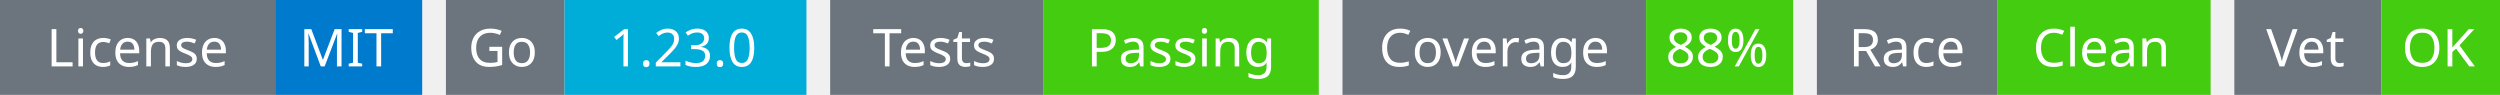
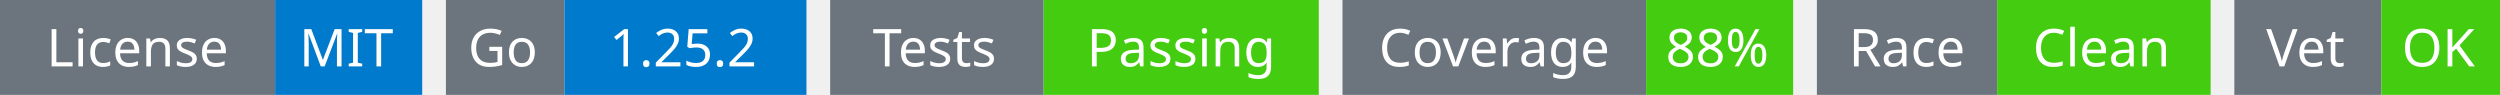
<svg xmlns="http://www.w3.org/2000/svg" width="527" height="20" viewBox="0 0 527 20">
  <g transform="translate(0, 0)">
    <rect x="0" y="0" width="58" height="20" fill="#6c757d" />
    <rect x="58" y="0" width="31" height="20" fill="#007acc" />
    <text x="29" y="14" text-anchor="middle" font-family="sans-serif" font-size="11" fill="white">License</text>
    <text x="73" y="14" text-anchor="middle" font-family="sans-serif" font-size="11" fill="white">MIT</text>
  </g>
  <g transform="translate(94, 0)">
    <rect x="0" y="0" width="25" height="20" fill="#6c757d" />
-     <rect x="25" y="0" width="51" height="20" fill="#00ADD8" />
+     <rect x="25" y="0" width="51" height="20" fill="#007acc" />
    <text x="12" y="14" text-anchor="middle" font-family="sans-serif" font-size="11" fill="white">Go</text>
-     <text x="50" y="14" text-anchor="middle" font-family="sans-serif" font-size="11" fill="white">1.23.0</text>
+     <text x="50" y="14" text-anchor="middle" font-family="sans-serif" font-size="11" fill="white">1.25.2</text>
  </g>
  <g transform="translate(175, 0)">
    <rect x="0" y="0" width="45" height="20" fill="#6c757d" />
    <rect x="45" y="0" width="58" height="20" fill="#4c1" />
    <text x="22" y="14" text-anchor="middle" font-family="sans-serif" font-size="11" fill="white">Tests</text>
    <text x="74" y="14" text-anchor="middle" font-family="sans-serif" font-size="11" fill="white">Passing</text>
  </g>
  <g transform="translate(283, 0)">
    <rect x="0" y="0" width="64" height="20" fill="#6c757d" />
    <rect x="64" y="0" width="31" height="20" fill="#4c1" />
    <text x="32" y="14" text-anchor="middle" font-family="sans-serif" font-size="11" fill="white">Coverage</text>
    <text x="79" y="14" text-anchor="middle" font-family="sans-serif" font-size="11" fill="white">88%</text>
  </g>
  <g transform="translate(383, 0)">
    <rect x="0" y="0" width="38" height="20" fill="#6c757d" />
    <rect x="38" y="0" width="45" height="20" fill="#4c1" />
    <text x="19" y="14" text-anchor="middle" font-family="sans-serif" font-size="11" fill="white">Race</text>
    <text x="60" y="14" text-anchor="middle" font-family="sans-serif" font-size="11" fill="white">Clean</text>
  </g>
  <g transform="translate(471, 0)">
    <rect x="0" y="0" width="31" height="20" fill="#6c757d" />
    <rect x="31" y="0" width="25" height="20" fill="#4c1" />
    <text x="15" y="14" text-anchor="middle" font-family="sans-serif" font-size="11" fill="white">Vet</text>
    <text x="43" y="14" text-anchor="middle" font-family="sans-serif" font-size="11" fill="white">OK</text>
  </g>
</svg>
